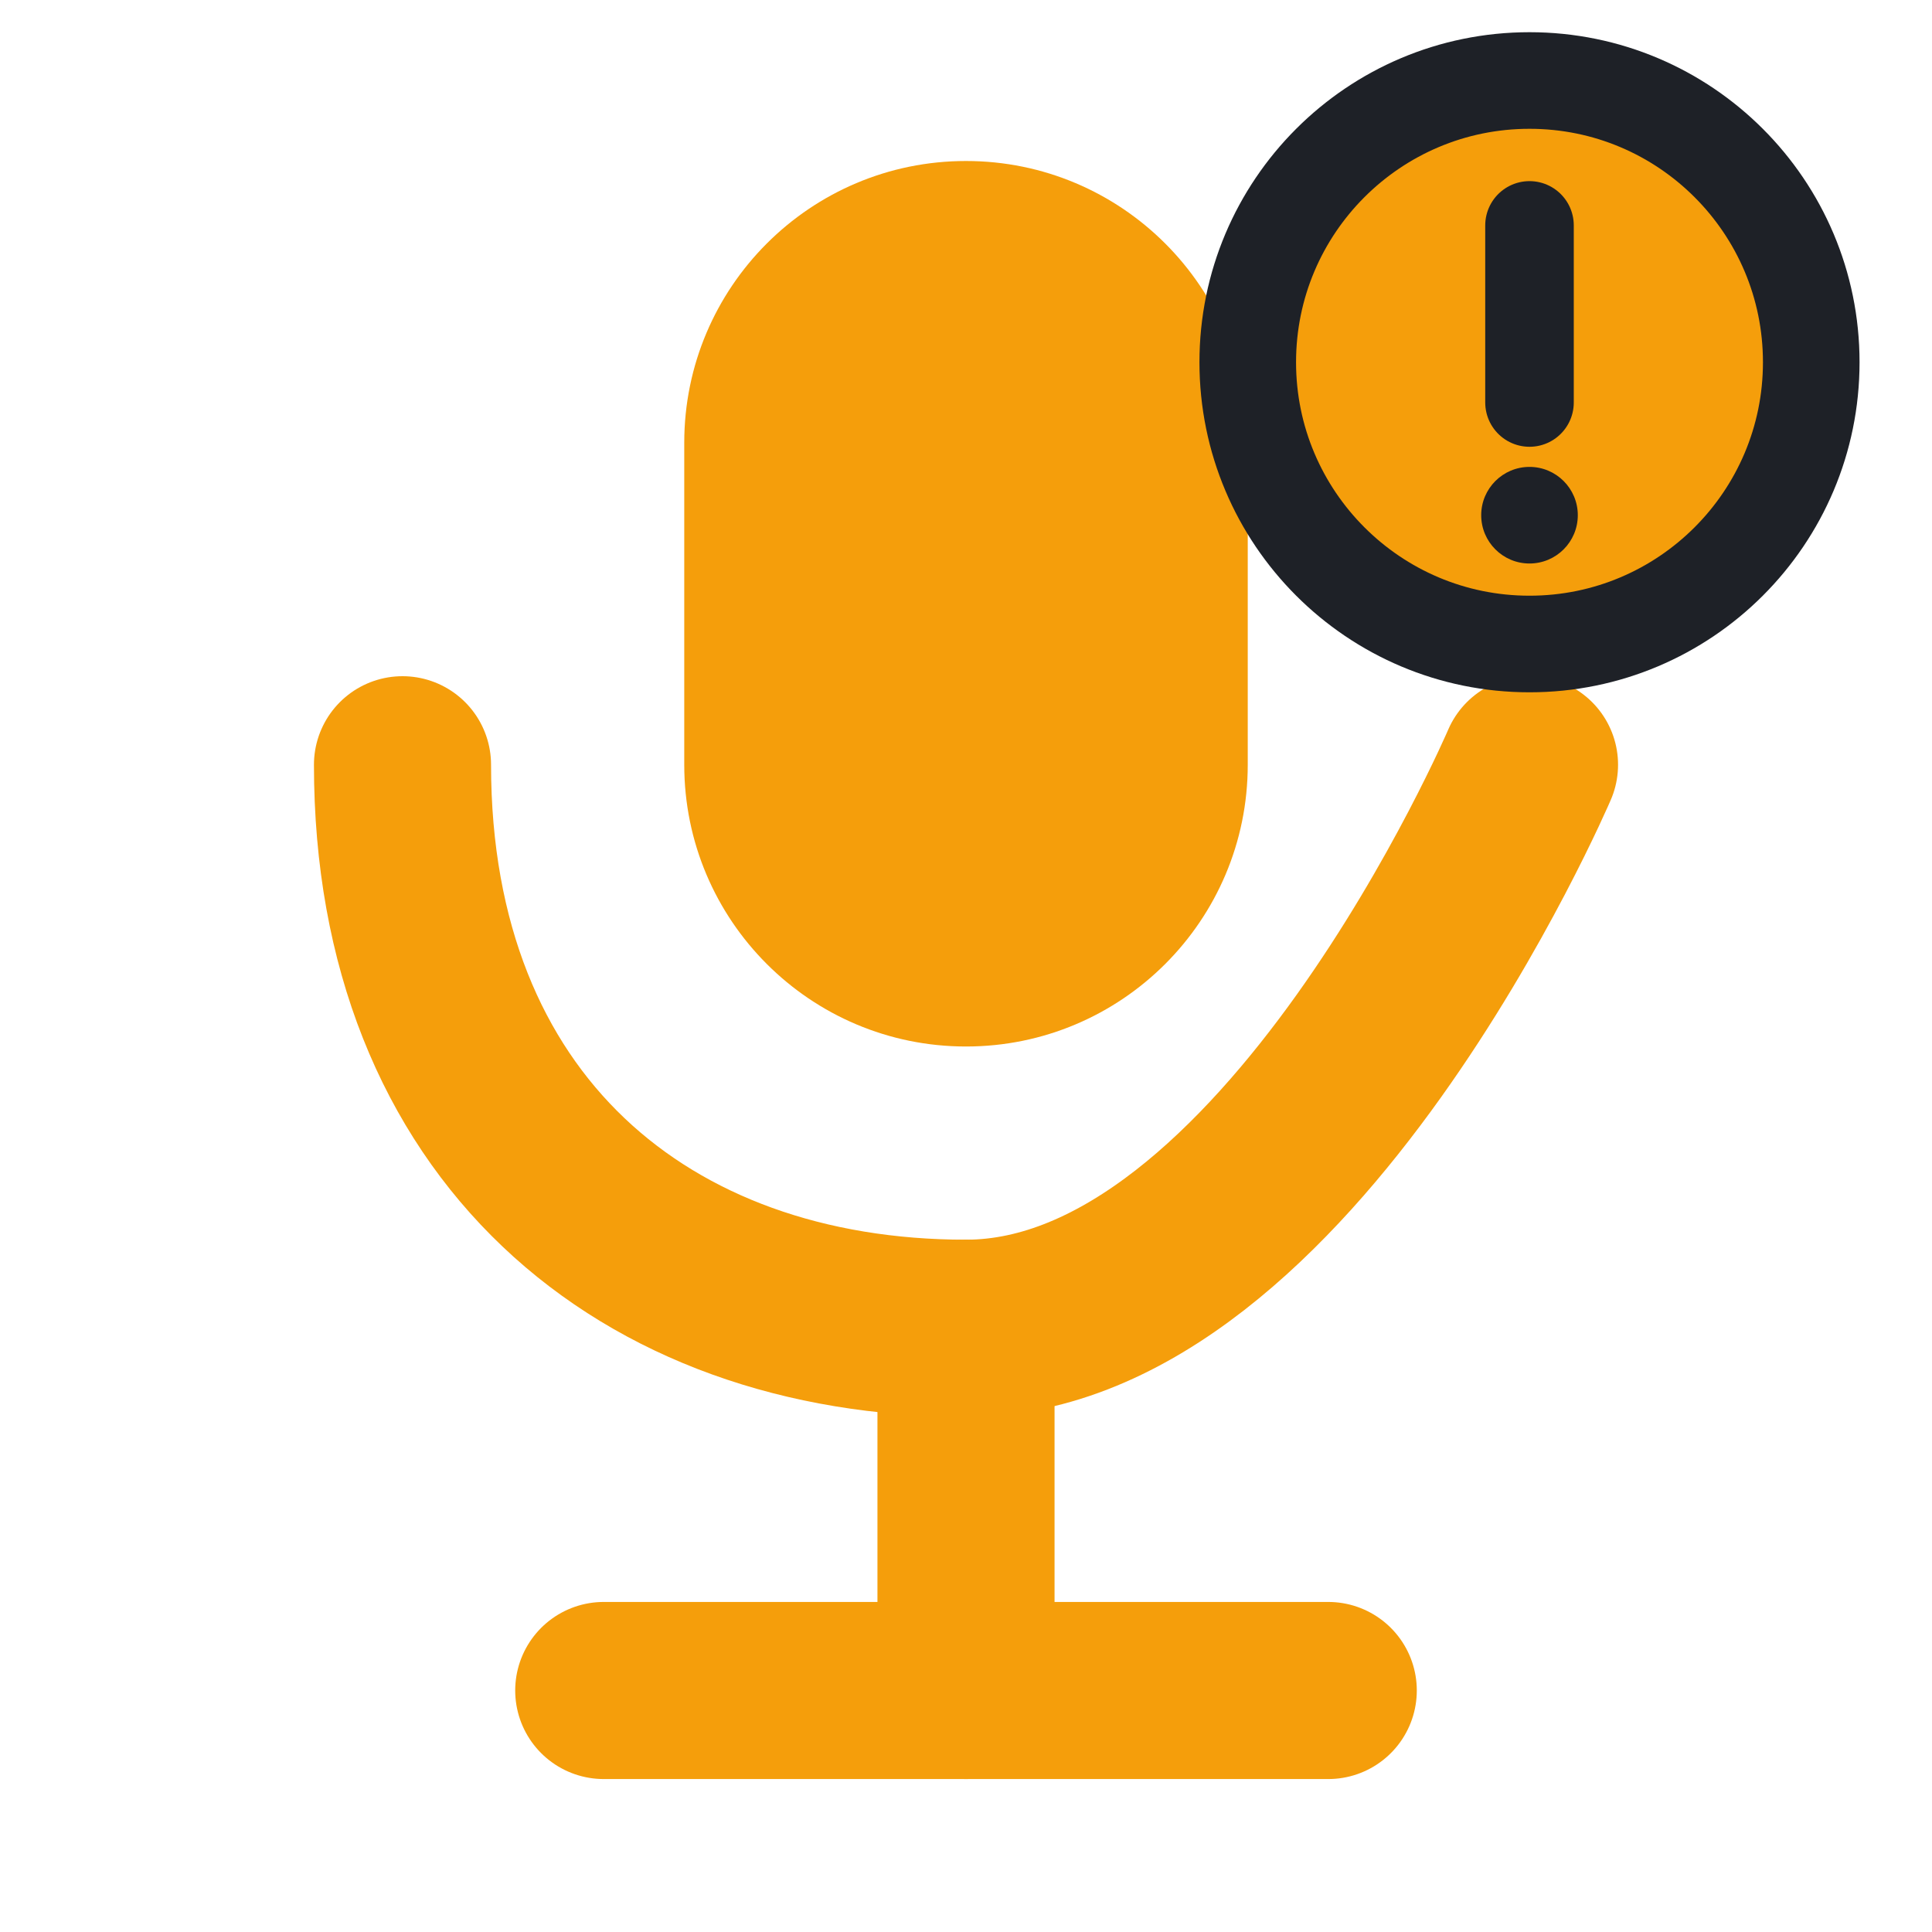
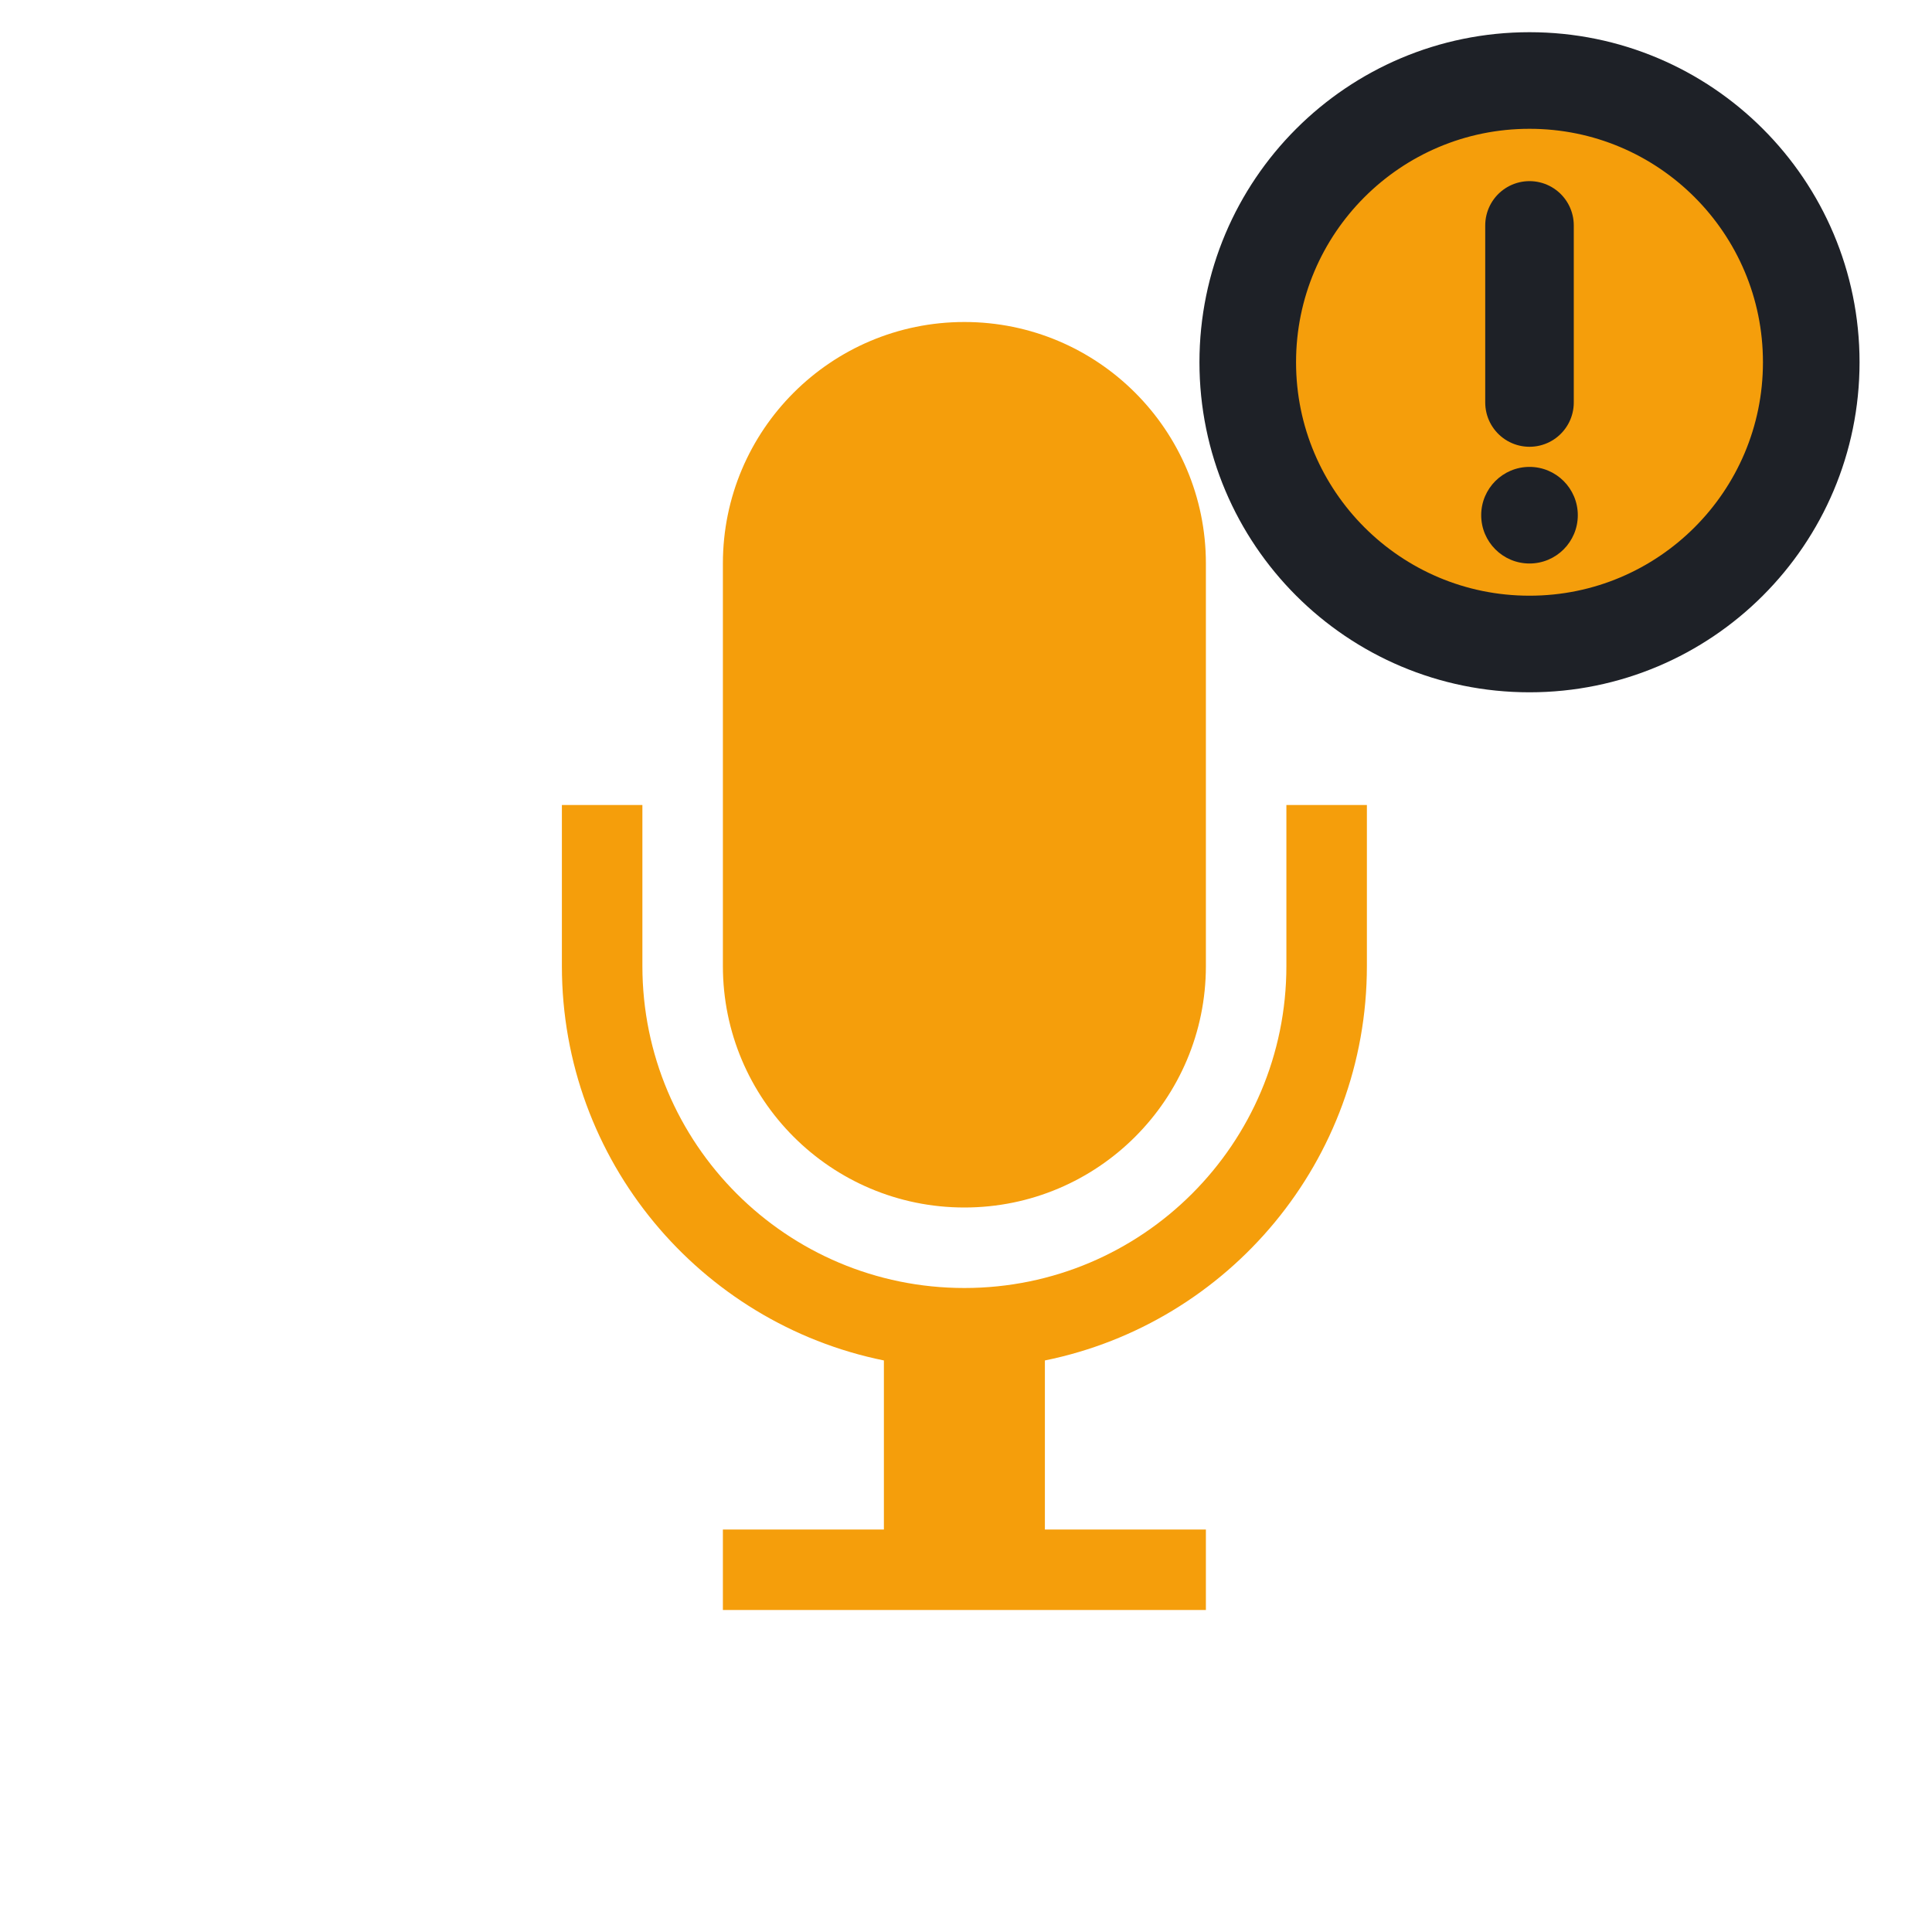
<svg xmlns="http://www.w3.org/2000/svg" viewBox="0 0 24 24" width="24" height="24">
-   <rect x="8.5" y="2" width="7" height="11" rx="3.5" fill="#f59e0b" />
-   <path d="M 5 9.5 C 5 14 8 16.5 12 16.5 C 16 16.5 19 9.5 19 9.5" fill="none" stroke="#f59e0b" stroke-width="2.2" stroke-linecap="round" stroke-linejoin="round" />
-   <line x1="12" y1="16.5" x2="12" y2="21" stroke="#f59e0b" stroke-width="2.2" stroke-linecap="round" />
-   <line x1="7.5" y1="21" x2="16.5" y2="21" stroke="#f59e0b" stroke-width="2.2" stroke-linecap="round" />
+   <defs>
+     <style type="text/css" id="current-color-scheme">
+       .ColorScheme-NeutralText { color: #f59e0b; }
+     </style>
+   </defs>
+   <g transform="translate(1,1)">
+     <path fill="#f59e0b" class="ColorScheme-NeutralText" d="m5.98 9v2c0 2.419 1.718 4.437 4 4.9v2.1h-2v1h6v-1h-2v-2.1c2.282-0.463 4-2.481 4-4.9v-2h-1v2c0 2.209-1.791 4-4 4-2.209 0-4-1.791-4-4v-2zm5-6c-1.657 0-3 1.343-3 3v5c0 1.657 1.343 3 3 3 1.657 0 3-1.343 3-3v-5c0-1.657-1.343-3-3-3z" />
+   </g>
  <circle cx="19" cy="4.5" r="3.5" fill="#f59e0b" stroke="#1e2127" stroke-width="1.2" />
  <line x1="19" y1="2.8" x2="19" y2="5" stroke="#1e2127" stroke-width="1.1" stroke-linecap="round" />
  <circle cx="19" cy="6.4" r="0.6" fill="#1e2127" />
</svg>
